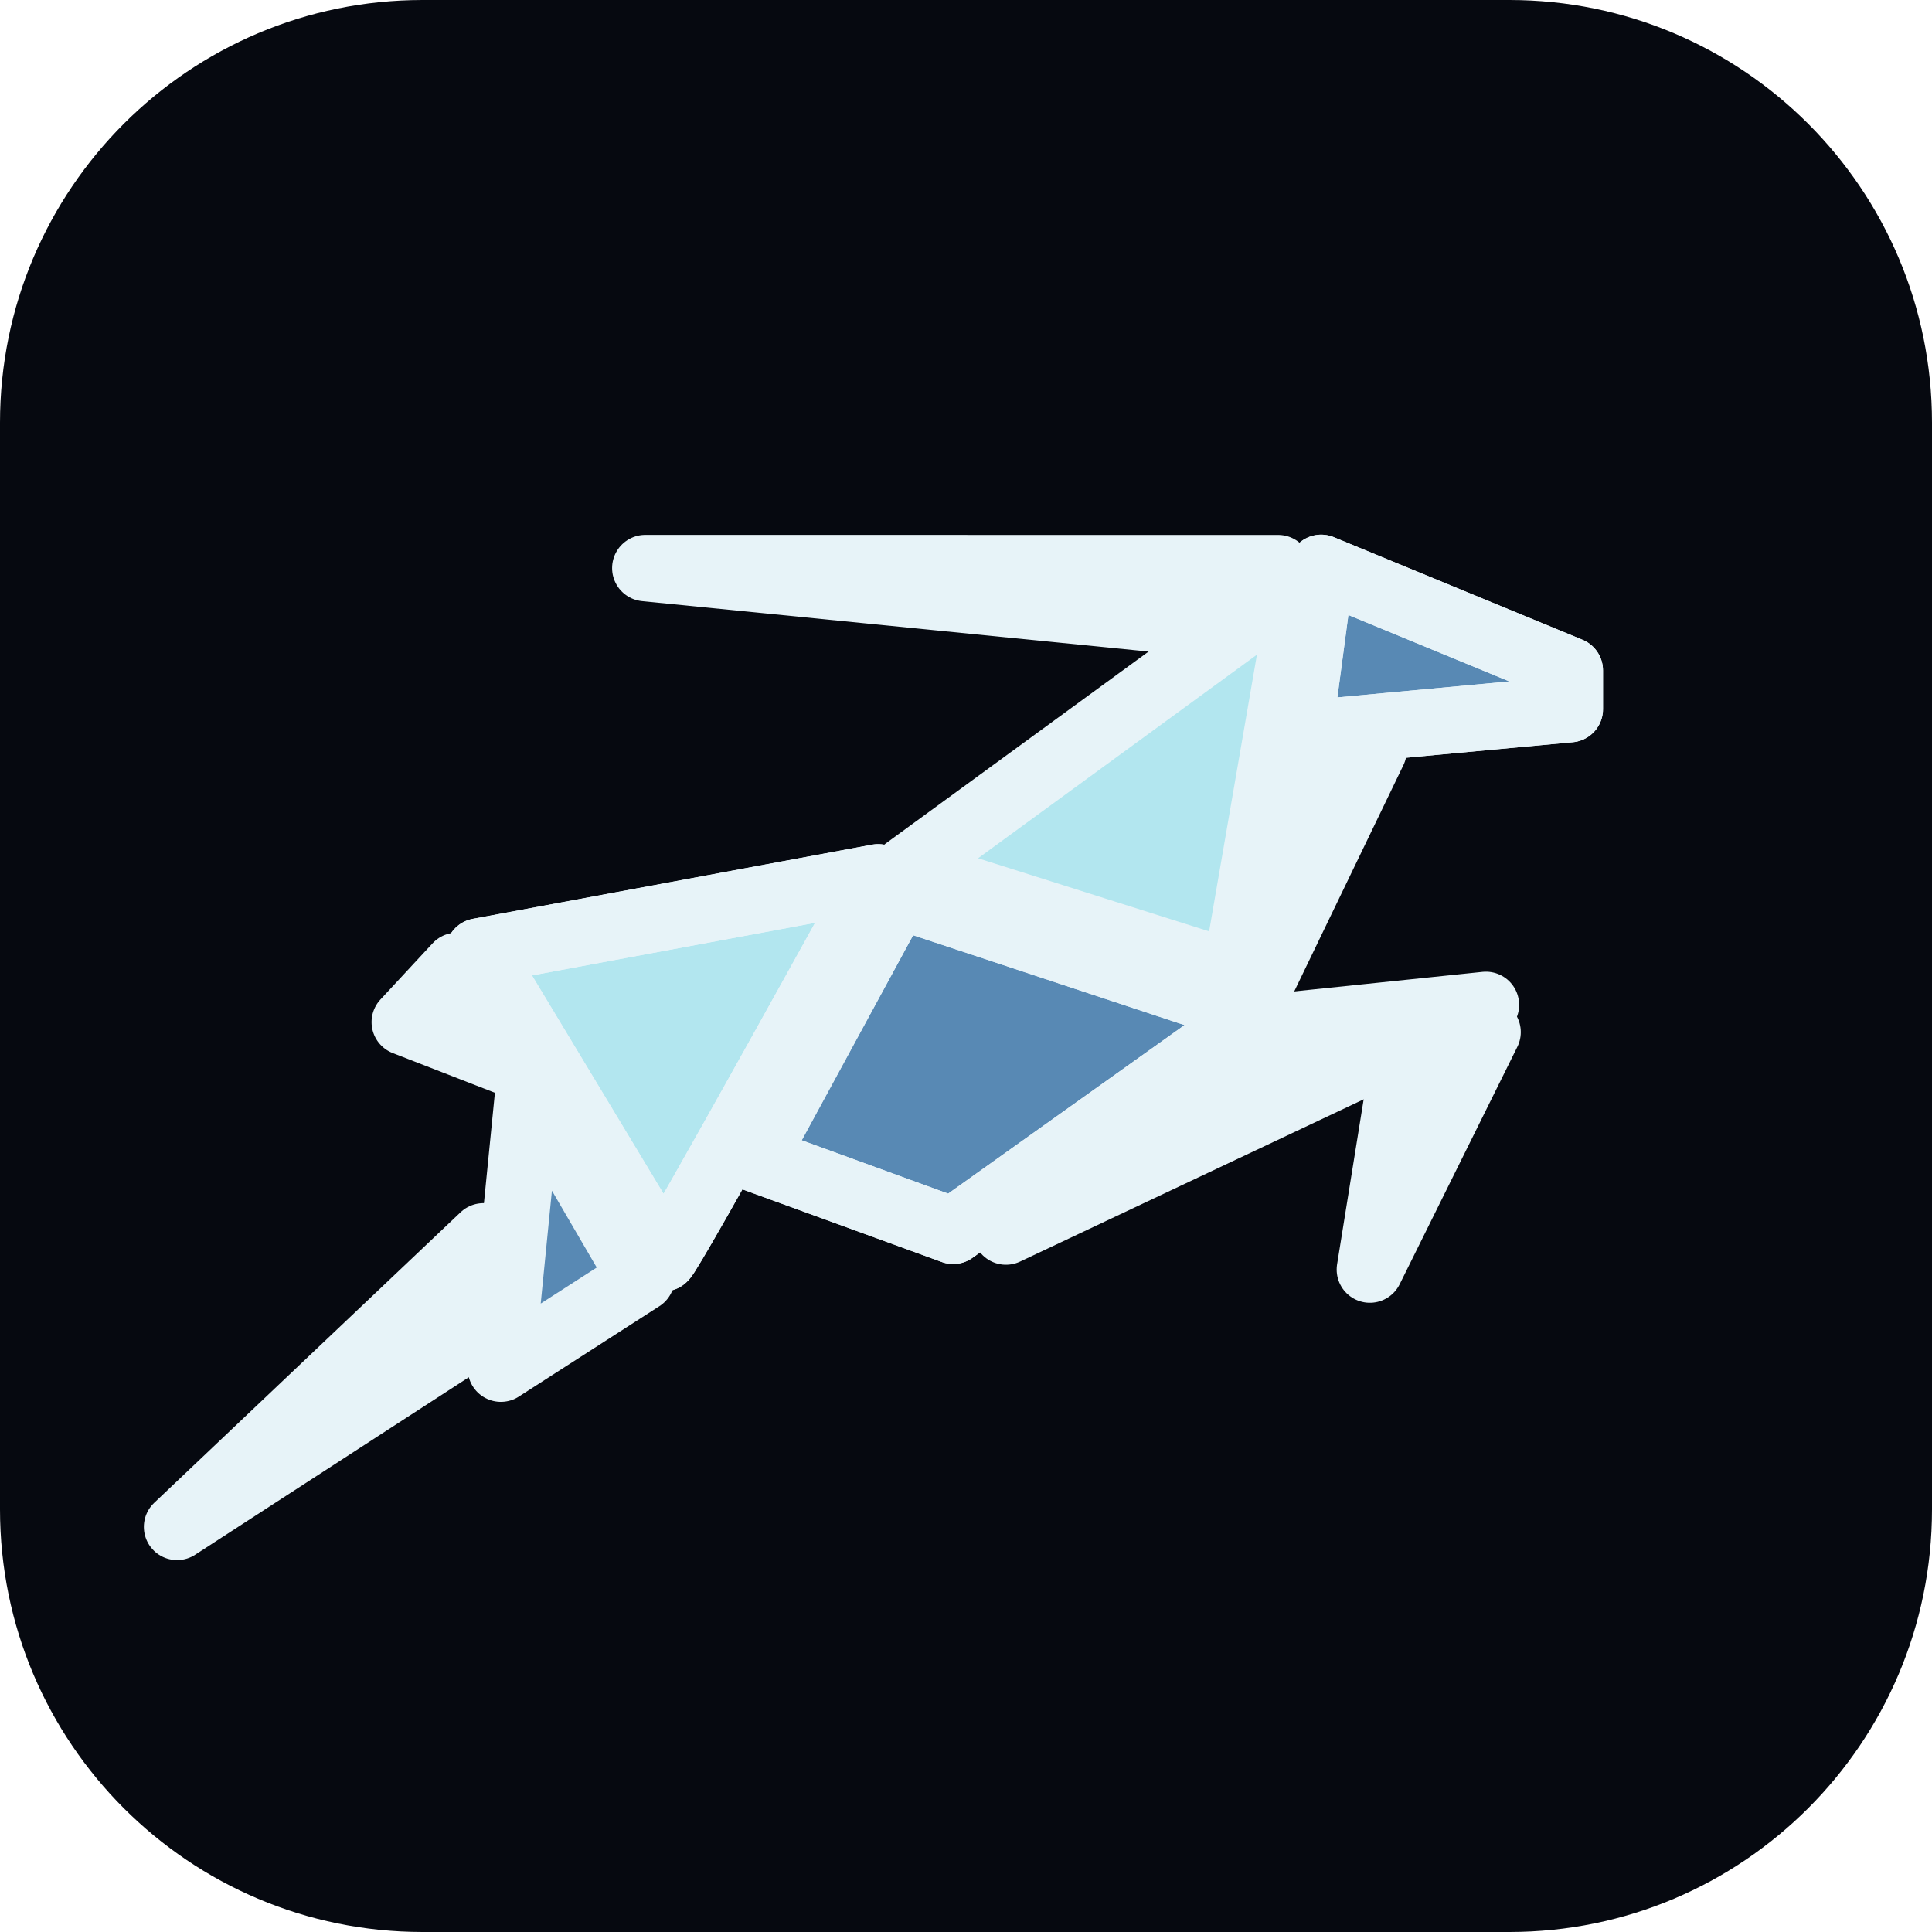
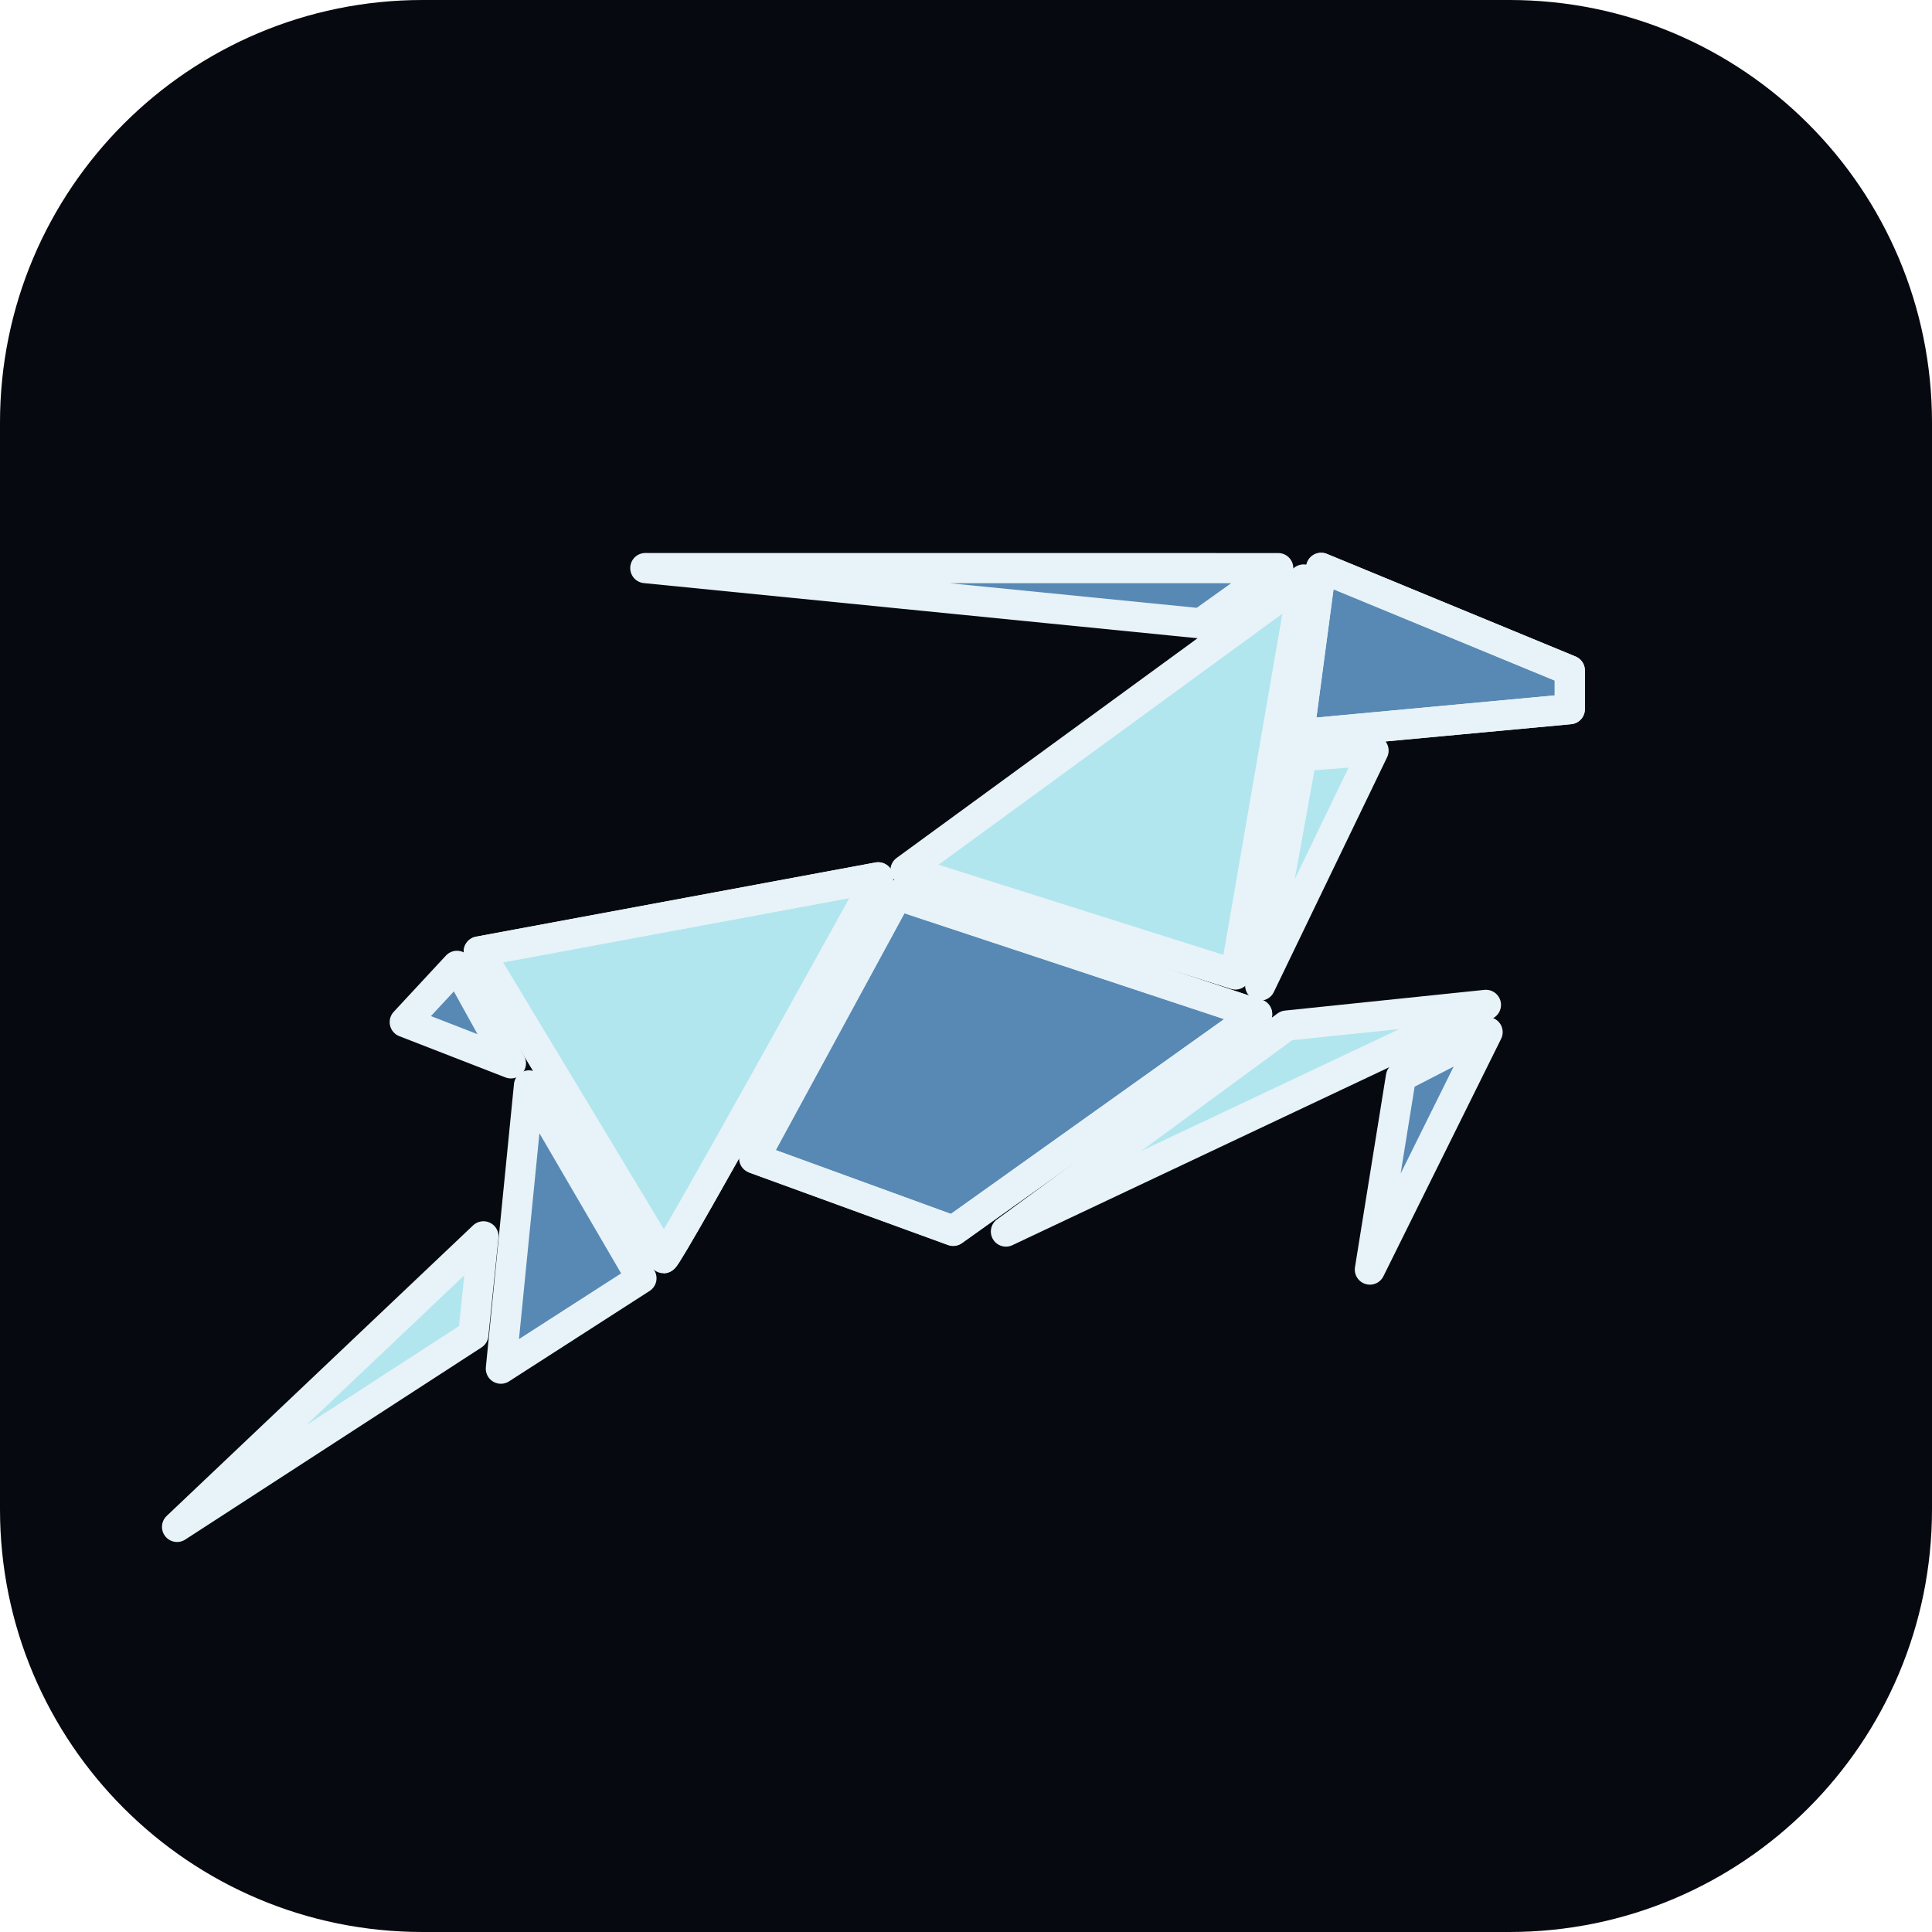
<svg xmlns="http://www.w3.org/2000/svg" viewBox="0 0 32 32" width="32" height="32">
  <rect width="32" height="32" rx="7" fill="#060910" />
-   <svg x="1.97" y="8.40" width="25.00" height="17.89" viewBox="48.0 41.8 106.5 76.2">
-     <path fill="rgb(34.462%, 53.67%, 70.764%)" stroke="#e7f3f8" stroke-width="1.1" stroke-linejoin="round" vector-effect="non-scaling-stroke" transform="matrix(0.1, 0, 0, -0.1, 0, 200)" d="M 848.672 1037.969 L 769.336 1174.023 L 749.492 974.18 Z M 848.672 1037.969 " />
-     <path fill="rgb(34.462%, 53.67%, 70.764%)" stroke="#e7f3f8" stroke-width="1.1" stroke-linejoin="round" vector-effect="non-scaling-stroke" transform="matrix(0.1, 0, 0, -0.1, 0, 200)" d="M 756.562 1189.609 L 718.516 1258.398 L 681.68 1218.711 Z M 756.562 1189.609 " />
-     <path fill="rgb(69.995%, 90.131%, 93.684%)" stroke="#e7f3f8" stroke-width="1.1" stroke-linejoin="round" vector-effect="non-scaling-stroke" transform="matrix(0.1, 0, 0, -0.1, 0, 200)" d="M 1444.531 1230.859 L 1303.828 1216.25 L 1105.859 1070.938 Z M 1444.531 1230.859 " />
-     <path fill="rgb(69.995%, 90.131%, 93.684%)" stroke="#e7f3f8" stroke-width="1.1" stroke-linejoin="round" vector-effect="non-scaling-stroke" transform="matrix(0.1, 0, 0, -0.1, 0, 200)" d="M 730.078 998.125 L 737.188 1067.539 L 521.016 862.539 Z M 730.078 998.125 " />
-     <path fill="rgb(34.462%, 53.67%, 70.764%)" stroke="#e7f3f8" stroke-width="1.1" stroke-linejoin="round" vector-effect="non-scaling-stroke" transform="matrix(0.1, 0, 0, -0.1, 0, 200)" d="M 1445.703 1211.641 L 1384.57 1180.156 L 1362.656 1044.102 Z M 1445.703 1211.641 " />
-     <path fill="rgb(69.995%, 90.131%, 93.684%)" stroke="#e7f3f8" stroke-width="1.1" stroke-linejoin="round" vector-effect="non-scaling-stroke" d="M 86.43 94.785 C 86.75 94.785 101.57 67.914 101.57 67.914 L 73.391 73.148 L 86.43 94.785 " />
-     <path fill="none" stroke="#e7f3f8" stroke-width="1.1" stroke-linejoin="round" vector-effect="non-scaling-stroke" transform="matrix(0.1, 0, 0, -0.1, 0, 200)" d="M 864.297 1052.148 C 867.5 1052.148 1015.703 1320.859 1015.703 1320.859 L 733.906 1268.516 Z M 864.297 1052.148 " />
-     <path fill="rgb(69.995%, 90.131%, 93.684%)" stroke="#e7f3f8" stroke-width="1.1" stroke-linejoin="round" vector-effect="non-scaling-stroke" transform="matrix(0.1, 0, 0, -0.1, 0, 200)" d="M 1267.734 1252.305 L 1315.898 1531.016 L 1035 1325.938 Z M 1267.734 1252.305 " />
-     <path fill="rgb(34.462%, 53.67%, 70.764%)" stroke="#e7f3f8" stroke-width="1.1" stroke-linejoin="round" vector-effect="non-scaling-stroke" d="M 92.82 87.738 L 106.863 92.855 L 128.309 77.566 L 102.914 69.16 L 92.82 87.738 " />
-     <path fill="none" stroke="#e7f3f8" stroke-width="1.1" stroke-linejoin="round" vector-effect="non-scaling-stroke" transform="matrix(0.1, 0, 0, -0.1, 0, 200)" d="M 928.203 1122.617 L 1068.633 1071.445 L 1283.086 1224.336 L 1029.141 1308.398 Z M 928.203 1122.617 " />
-     <path fill="rgb(34.462%, 53.67%, 70.764%)" stroke="#e7f3f8" stroke-width="1.1" stroke-linejoin="round" vector-effect="non-scaling-stroke" d="M 131.262 57.824 L 150.371 56.047 L 150.371 53.316 L 132.828 46.078 L 131.262 57.824 " />
-     <path fill="none" stroke="#e7f3f8" stroke-width="1.1" stroke-linejoin="round" vector-effect="non-scaling-stroke" transform="matrix(0.1, 0, 0, -0.1, 0, 200)" d="M 1312.617 1421.758 L 1503.711 1439.531 L 1503.711 1466.836 L 1328.281 1539.219 Z M 1312.617 1421.758 " />
-     <path fill="rgb(69.995%, 90.131%, 93.684%)" stroke="#e7f3f8" stroke-width="1.1" stroke-linejoin="round" vector-effect="non-scaling-stroke" transform="matrix(0.1, 0, 0, -0.1, 0, 200)" d="M 1314.531 1406.406 L 1365.234 1410.273 L 1285.273 1244.531 Z M 1314.531 1406.406 " />
-     <path fill="rgb(34.462%, 53.67%, 70.764%)" stroke="#e7f3f8" stroke-width="1.1" stroke-linejoin="round" vector-effect="non-scaling-stroke" transform="matrix(0.1, 0, 0, -0.1, 0, 200)" d="M 1297.969 1539.023 L 851.406 1539.062 L 1243.398 1500.039 Z M 1297.969 1539.023 " />
+   <svg x="1.97" y="8.4" width="25" height="17.89" viewBox="48.0 41.8 106.5 76.2" style="color:#e7f3f8">
+     <path fill="rgb(34.462%, 53.67%, 70.764%)" stroke="currentColor" stroke-width="0.5" stroke-linejoin="round" vector-effect="non-scaling-stroke" transform="matrix(0.1, 0, 0, -0.1, 0, 200)" d="M 848.672 1037.969 L 769.336 1174.023 L 749.492 974.18 Z M 848.672 1037.969 " />
+     <path fill="rgb(34.462%, 53.67%, 70.764%)" stroke="currentColor" stroke-width="0.5" stroke-linejoin="round" vector-effect="non-scaling-stroke" transform="matrix(0.1, 0, 0, -0.1, 0, 200)" d="M 756.562 1189.609 L 718.516 1258.398 L 681.68 1218.711 Z M 756.562 1189.609 " />
+     <path fill="rgb(69.995%, 90.131%, 93.684%)" stroke="currentColor" stroke-width="0.5" stroke-linejoin="round" vector-effect="non-scaling-stroke" transform="matrix(0.1, 0, 0, -0.1, 0, 200)" d="M 1444.531 1230.859 L 1303.828 1216.25 L 1105.859 1070.938 Z M 1444.531 1230.859 " />
+     <path fill="rgb(69.995%, 90.131%, 93.684%)" stroke="currentColor" stroke-width="0.5" stroke-linejoin="round" vector-effect="non-scaling-stroke" transform="matrix(0.1, 0, 0, -0.1, 0, 200)" d="M 730.078 998.125 L 737.188 1067.539 L 521.016 862.539 Z M 730.078 998.125 " />
+     <path fill="rgb(34.462%, 53.67%, 70.764%)" stroke="currentColor" stroke-width="0.5" stroke-linejoin="round" vector-effect="non-scaling-stroke" transform="matrix(0.1, 0, 0, -0.1, 0, 200)" d="M 1445.703 1211.641 L 1384.57 1180.156 L 1362.656 1044.102 Z M 1445.703 1211.641 " />
+     <path fill="rgb(69.995%, 90.131%, 93.684%)" stroke="currentColor" stroke-width="0.5" stroke-linejoin="round" vector-effect="non-scaling-stroke" d="M 86.43 94.785 C 86.75 94.785 101.57 67.914 101.57 67.914 L 73.391 73.148 L 86.43 94.785 " />
+     <path fill="none" stroke="currentColor" stroke-width="0.5" stroke-linejoin="round" vector-effect="non-scaling-stroke" transform="matrix(0.1, 0, 0, -0.1, 0, 200)" d="M 864.297 1052.148 C 867.5 1052.148 1015.703 1320.859 1015.703 1320.859 L 733.906 1268.516 Z M 864.297 1052.148 " />
+     <path fill="rgb(69.995%, 90.131%, 93.684%)" stroke="currentColor" stroke-width="0.5" stroke-linejoin="round" vector-effect="non-scaling-stroke" transform="matrix(0.1, 0, 0, -0.1, 0, 200)" d="M 1267.734 1252.305 L 1315.898 1531.016 L 1035 1325.938 Z M 1267.734 1252.305 " />
+     <path fill="rgb(34.462%, 53.67%, 70.764%)" stroke="currentColor" stroke-width="0.5" stroke-linejoin="round" vector-effect="non-scaling-stroke" d="M 92.82 87.738 L 106.863 92.855 L 128.309 77.566 L 102.914 69.16 L 92.82 87.738 " />
+     <path fill="none" stroke="currentColor" stroke-width="0.5" stroke-linejoin="round" vector-effect="non-scaling-stroke" transform="matrix(0.1, 0, 0, -0.1, 0, 200)" d="M 928.203 1122.617 L 1068.633 1071.445 L 1283.086 1224.336 L 1029.141 1308.398 Z M 928.203 1122.617 " />
+     <path fill="rgb(34.462%, 53.67%, 70.764%)" stroke="currentColor" stroke-width="0.5" stroke-linejoin="round" vector-effect="non-scaling-stroke" d="M 131.262 57.824 L 150.371 56.047 L 150.371 53.316 L 132.828 46.078 L 131.262 57.824 " />
+     <path fill="none" stroke="currentColor" stroke-width="0.5" stroke-linejoin="round" vector-effect="non-scaling-stroke" transform="matrix(0.1, 0, 0, -0.1, 0, 200)" d="M 1312.617 1421.758 L 1503.711 1439.531 L 1503.711 1466.836 L 1328.281 1539.219 Z M 1312.617 1421.758 " />
+     <path fill="rgb(69.995%, 90.131%, 93.684%)" stroke="currentColor" stroke-width="0.5" stroke-linejoin="round" vector-effect="non-scaling-stroke" transform="matrix(0.1, 0, 0, -0.1, 0, 200)" d="M 1314.531 1406.406 L 1365.234 1410.273 L 1285.273 1244.531 Z M 1314.531 1406.406 " />
+     <path fill="rgb(34.462%, 53.67%, 70.764%)" stroke="currentColor" stroke-width="0.5" stroke-linejoin="round" vector-effect="non-scaling-stroke" transform="matrix(0.1, 0, 0, -0.1, 0, 200)" d="M 1297.969 1539.023 L 851.406 1539.062 L 1243.398 1500.039 Z M 1297.969 1539.023 " />
  </svg>
</svg>
